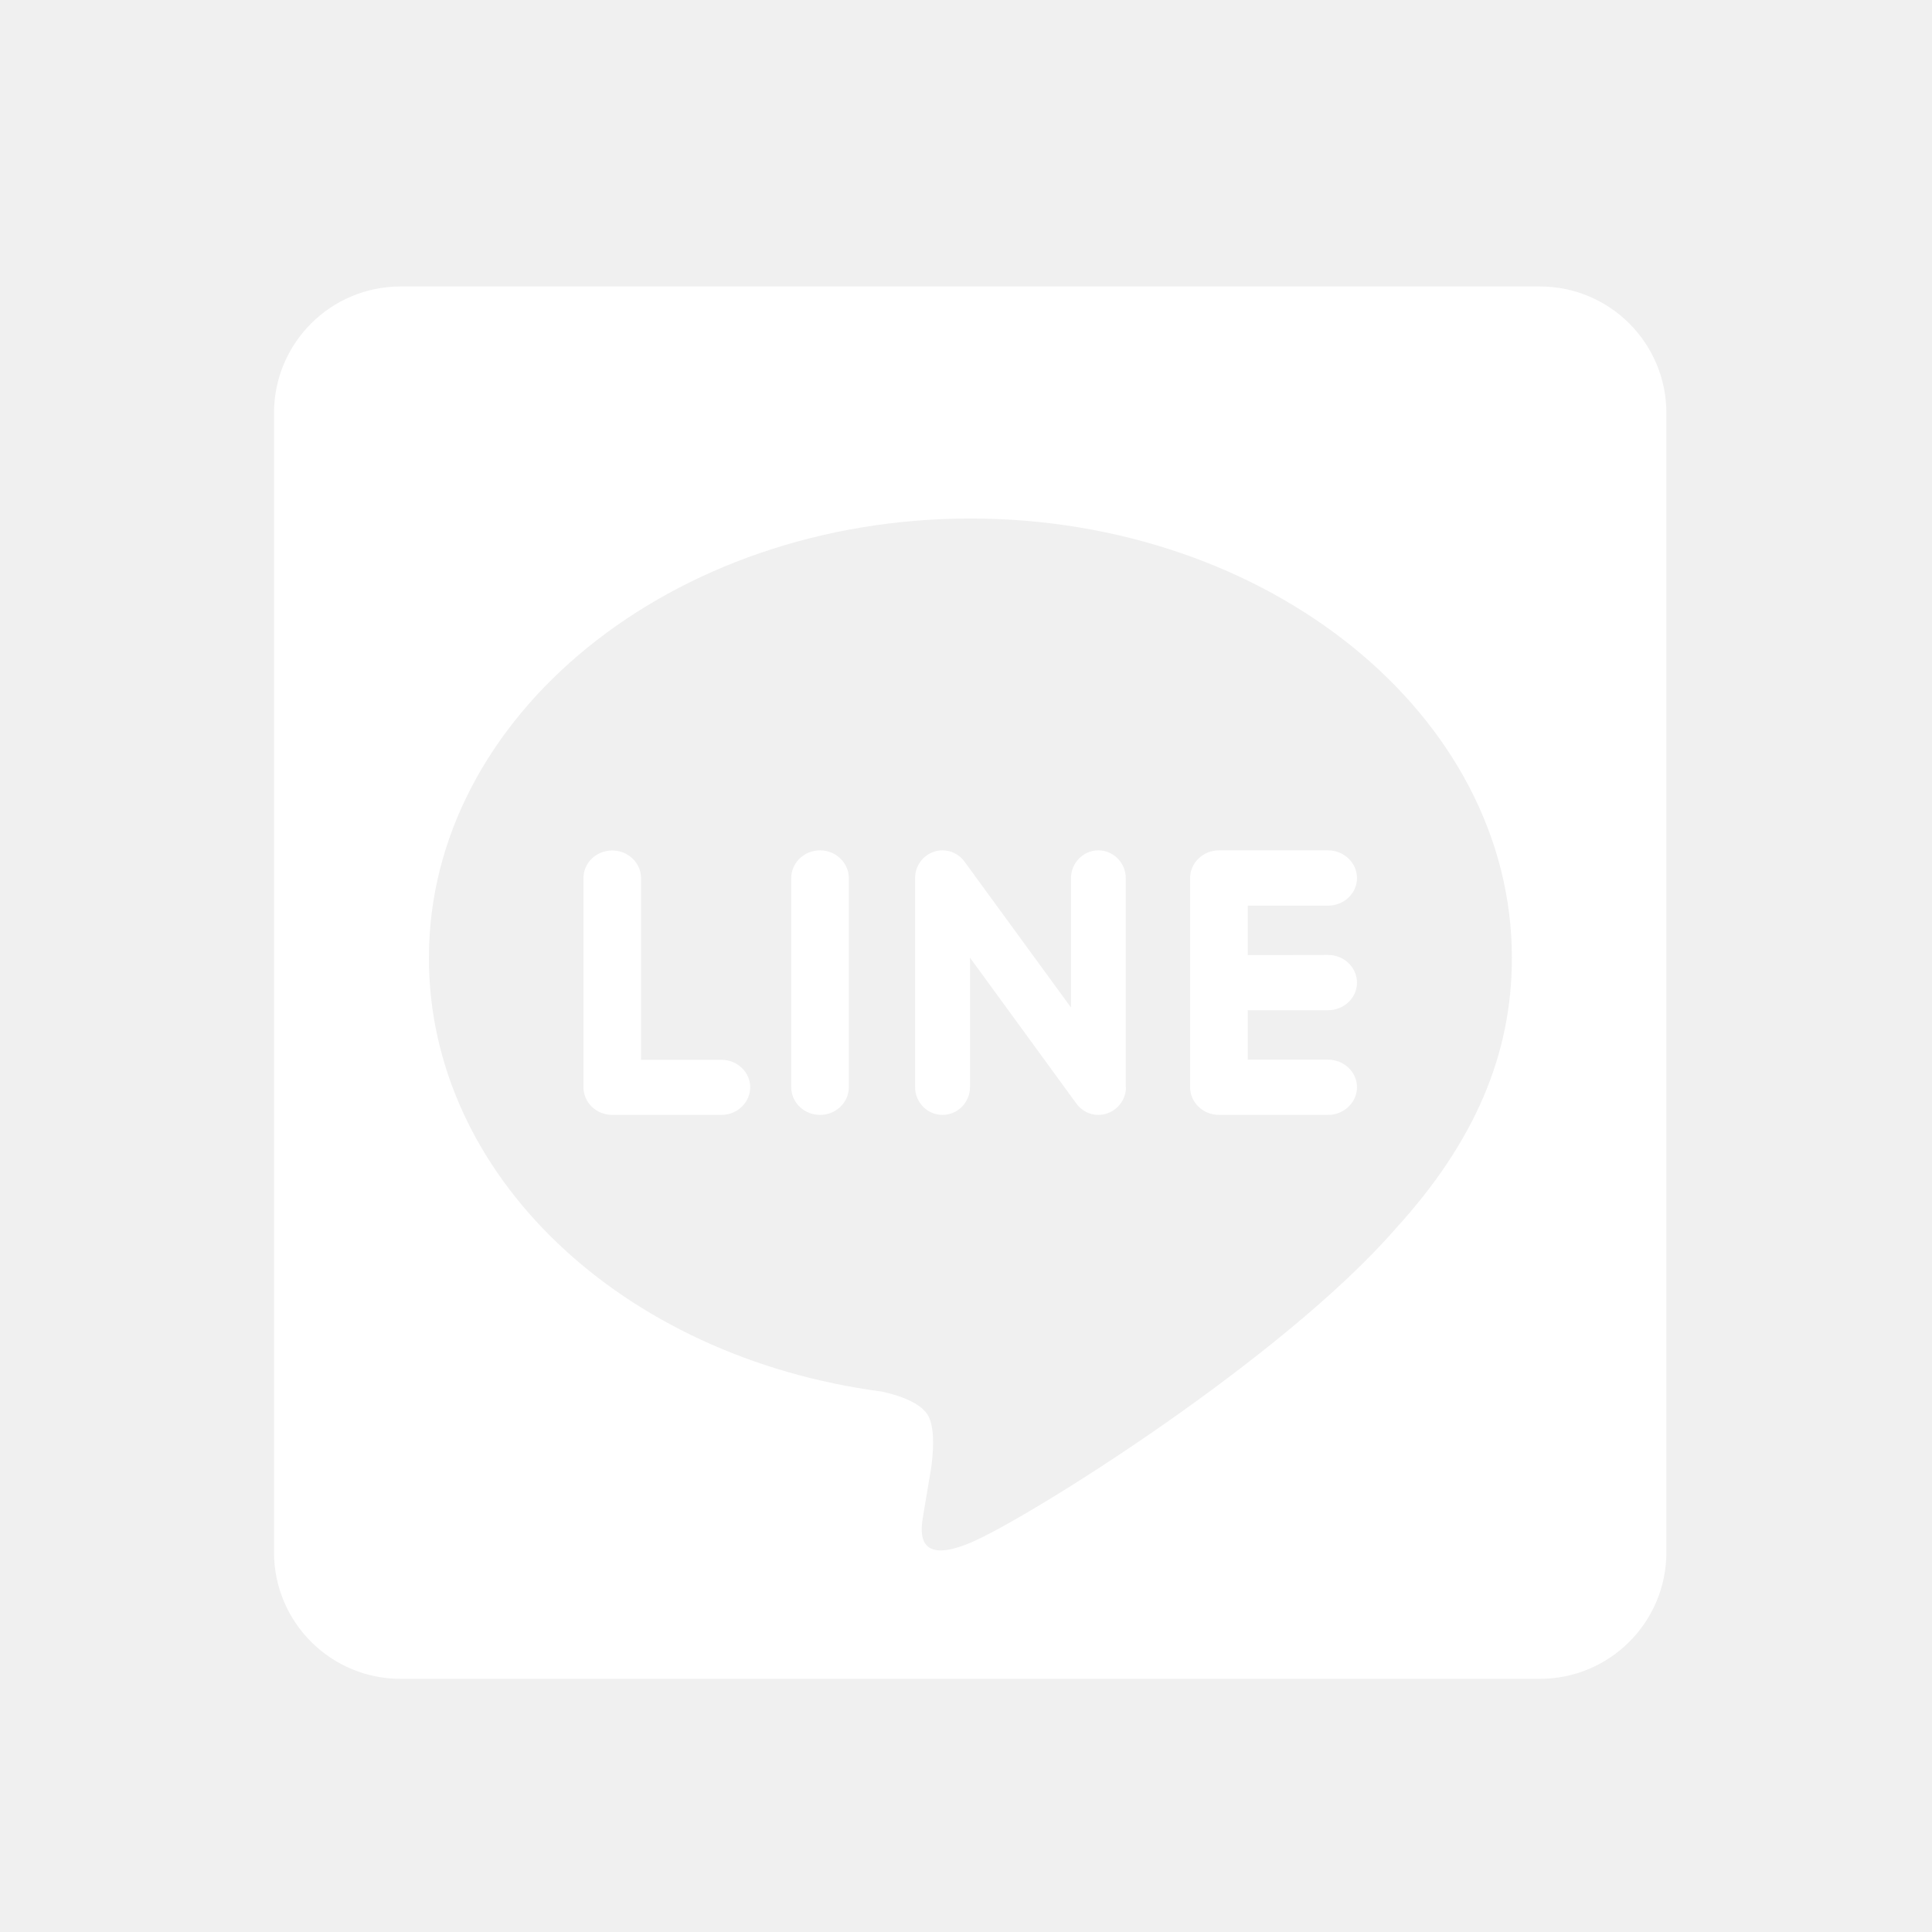
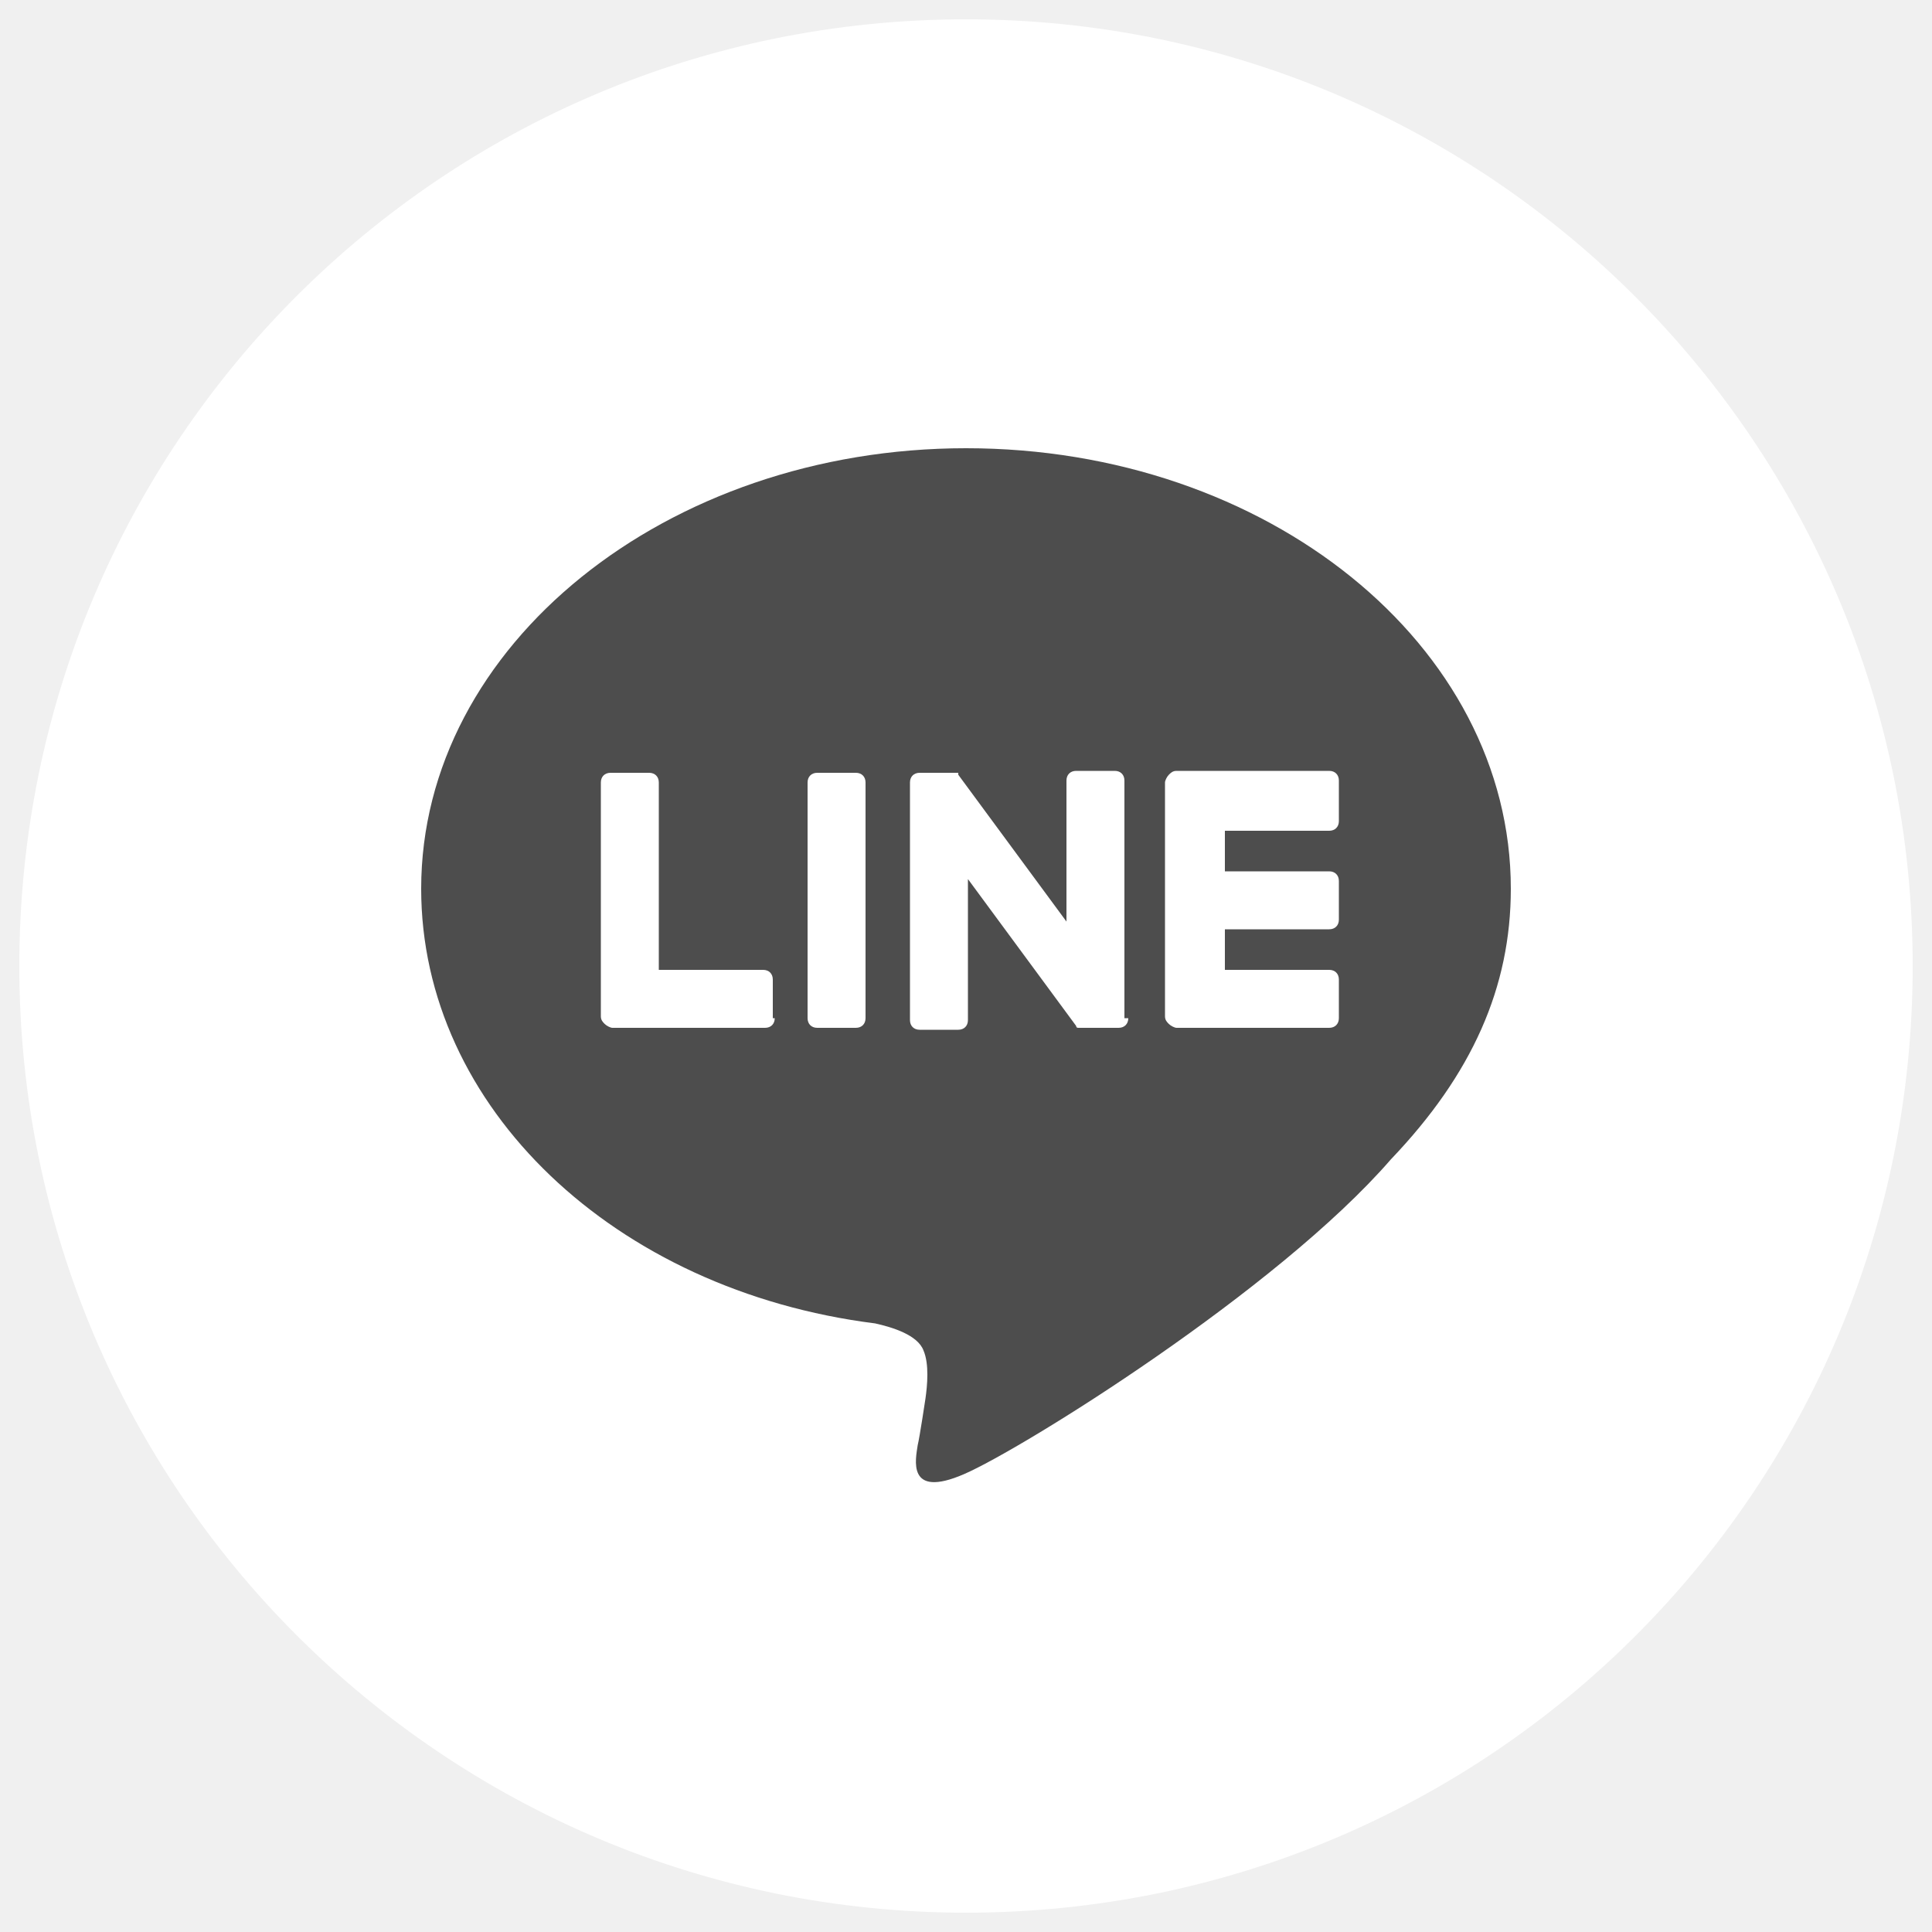
- <svg xmlns="http://www.w3.org/2000/svg" width="29" height="29" viewBox="0 0 29 29" fill="none">
-   <path d="M6.013 4.3C4.964 4.3 4.113 5.15 4.113 6.2V23.3C4.113 24.35 4.964 25.2 6.013 25.2H23.113C24.163 25.2 25.013 24.35 25.013 23.3V6.2C25.013 5.15 24.163 4.3 23.113 4.3H6.013ZM14.567 7.783C19.048 7.783 22.694 10.741 22.694 14.379C22.694 15.835 22.13 17.147 20.952 18.439C19.246 20.401 15.434 22.791 14.567 23.157C13.701 23.522 13.828 22.924 13.862 22.719C13.883 22.597 13.979 22.023 13.979 22.023C14.006 21.815 14.034 21.495 13.951 21.288C13.859 21.063 13.5 20.945 13.235 20.888C9.328 20.371 6.438 17.639 6.438 14.379C6.438 10.742 10.086 7.783 14.567 7.783ZM12.309 12.764C12.07 12.764 11.877 12.952 11.877 13.18V16.32C11.877 16.549 12.07 16.735 12.309 16.735C12.547 16.735 12.741 16.549 12.741 16.32V13.18C12.741 12.952 12.547 12.764 12.309 12.764ZM14.148 12.764C14.105 12.764 14.06 12.77 14.018 12.785C13.85 12.842 13.736 13 13.736 13.178V16.318C13.736 16.548 13.92 16.735 14.148 16.735C14.376 16.735 14.56 16.546 14.56 16.318V14.375L16.159 16.568C16.236 16.673 16.358 16.735 16.487 16.735C16.532 16.735 16.576 16.728 16.617 16.713C16.786 16.656 16.901 16.498 16.901 16.32H16.898V13.18C16.898 12.952 16.713 12.764 16.487 12.764C16.261 12.764 16.076 12.952 16.076 13.18V15.123L14.476 12.931C14.399 12.827 14.277 12.764 14.148 12.764ZM18.297 12.764C18.058 12.764 17.864 12.952 17.864 13.18V14.748V14.75V16.318C17.864 16.548 18.058 16.735 18.297 16.735H19.935C20.174 16.735 20.369 16.547 20.369 16.32C20.369 16.091 20.173 15.906 19.935 15.906H18.729V15.164H19.935C20.174 15.164 20.369 14.978 20.369 14.75C20.369 14.52 20.173 14.334 19.935 14.334L18.729 14.336V13.594H19.935C20.174 13.594 20.369 13.409 20.369 13.18C20.369 12.952 20.173 12.764 19.935 12.764H18.297ZM9.19 12.766C8.951 12.766 8.758 12.951 8.758 13.18V16.32C8.758 16.549 8.951 16.735 9.19 16.735H10.828C11.068 16.735 11.26 16.548 11.261 16.321C11.261 16.093 11.067 15.908 10.828 15.908H9.622V13.18C9.622 12.952 9.428 12.766 9.19 12.766Z" fill="white" />
+ <svg xmlns="http://www.w3.org/2000/svg" version="1.1" id="圖層_1" x="0px" y="0px" viewBox="0 0 100 100" style="enable-background:new 0 0 100 100;" xml:space="preserve">
+   <style type="text/css">
+ 	.st0{fill:#FFFFFF;}
+ 	.st1{fill:#4D4D4D;}
+ 	.st2{fill-rule:evenodd;clip-rule:evenodd;fill:#4D4D4D;}
+ </style>
+   <path class="st0" d="M99,50c0,27.1-21.9,49-49,49c-27,0-49-21.9-49-49S22.9,1,50,1C77.1,1,99,23,99,50z" />
+   <path class="st1" d="M78.2,46c0-12.6-12.6-22.8-28.2-22.8c-15.5,0-28.2,10.2-28.2,22.8c0,11.3,10,20.8,23.5,22.5  c0.9,0.2,2.2,0.6,2.5,1.4c0.3,0.7,0.2,1.8,0.1,2.5c0,0-0.3,2-0.4,2.4c-0.1,0.7-0.6,2.8,2.4,1.5c3-1.3,16.2-9.5,22.1-16.3h0  C76.2,55.6,78.2,51.1,78.2,46z M40.1,52.7c0,0.3-0.2,0.5-0.5,0.5h-7.9h0c-0.1,0-0.3-0.1-0.4-0.2c0,0,0,0,0,0c0,0,0,0,0,0  c-0.1-0.1-0.2-0.2-0.2-0.4v0V40.5c0-0.3,0.2-0.5,0.5-0.5h2c0.3,0,0.5,0.2,0.5,0.5v9.7h5.4c0.3,0,0.5,0.2,0.5,0.5V52.7z M44.8,52.7  c0,0.3-0.2,0.5-0.5,0.5h-2c-0.3,0-0.5-0.2-0.5-0.5V40.5c0-0.3,0.2-0.5,0.5-0.5h2c0.3,0,0.5,0.2,0.5,0.5V52.7z M58.4,52.7  c0,0.3-0.2,0.5-0.5,0.5h-2c0,0-0.1,0-0.1,0c0,0,0,0,0,0c0,0,0,0,0,0c0,0,0,0,0,0c0,0,0,0,0,0c0,0,0,0,0,0c0,0,0,0,0,0c0,0,0,0,0,0  c0,0,0,0,0,0c-0.1,0-0.1-0.1-0.1-0.1l-5.6-7.6v7.3c0,0.3-0.2,0.5-0.5,0.5h-2c-0.3,0-0.5-0.2-0.5-0.5V40.5c0-0.3,0.2-0.5,0.5-0.5h2  c0,0,0,0,0,0c0,0,0,0,0,0c0,0,0,0,0,0c0,0,0,0,0,0c0,0,0,0,0,0c0,0,0,0,0,0c0,0,0,0,0,0c0,0,0,0,0,0c0,0,0,0,0,0c0,0,0,0,0,0  c0,0,0,0,0,0c0,0,0,0,0,0c0,0,0,0,0,0c0,0,0,0,0,0c0,0,0,0,0,0c0,0,0,0,0,0c0,0,0,0,0,0c0,0,0,0,0,0c0,0,0,0,0,0.1l5.6,7.6v-7.3  c0-0.3,0.2-0.5,0.5-0.5h2c0.3,0,0.5,0.2,0.5,0.5V52.7z M69.3,42.5c0,0.3-0.2,0.5-0.5,0.5h-5.4v2.1h5.4c0.3,0,0.5,0.2,0.5,0.5v2  c0,0.3-0.2,0.5-0.5,0.5h-5.4v2.1h5.4c0.3,0,0.5,0.2,0.5,0.5v2c0,0.3-0.2,0.5-0.5,0.5h-7.9h0c-0.1,0-0.3-0.1-0.4-0.2c0,0,0,0,0,0  c0,0,0,0,0,0c-0.1-0.1-0.2-0.2-0.2-0.4v0V40.5v0c0-0.1,0.1-0.3,0.2-0.4c0,0,0,0,0,0c0,0,0,0,0,0c0.1-0.1,0.2-0.2,0.4-0.2h0h7.9  c0.3,0,0.5,0.2,0.5,0.5V42.5z" />
</svg>
